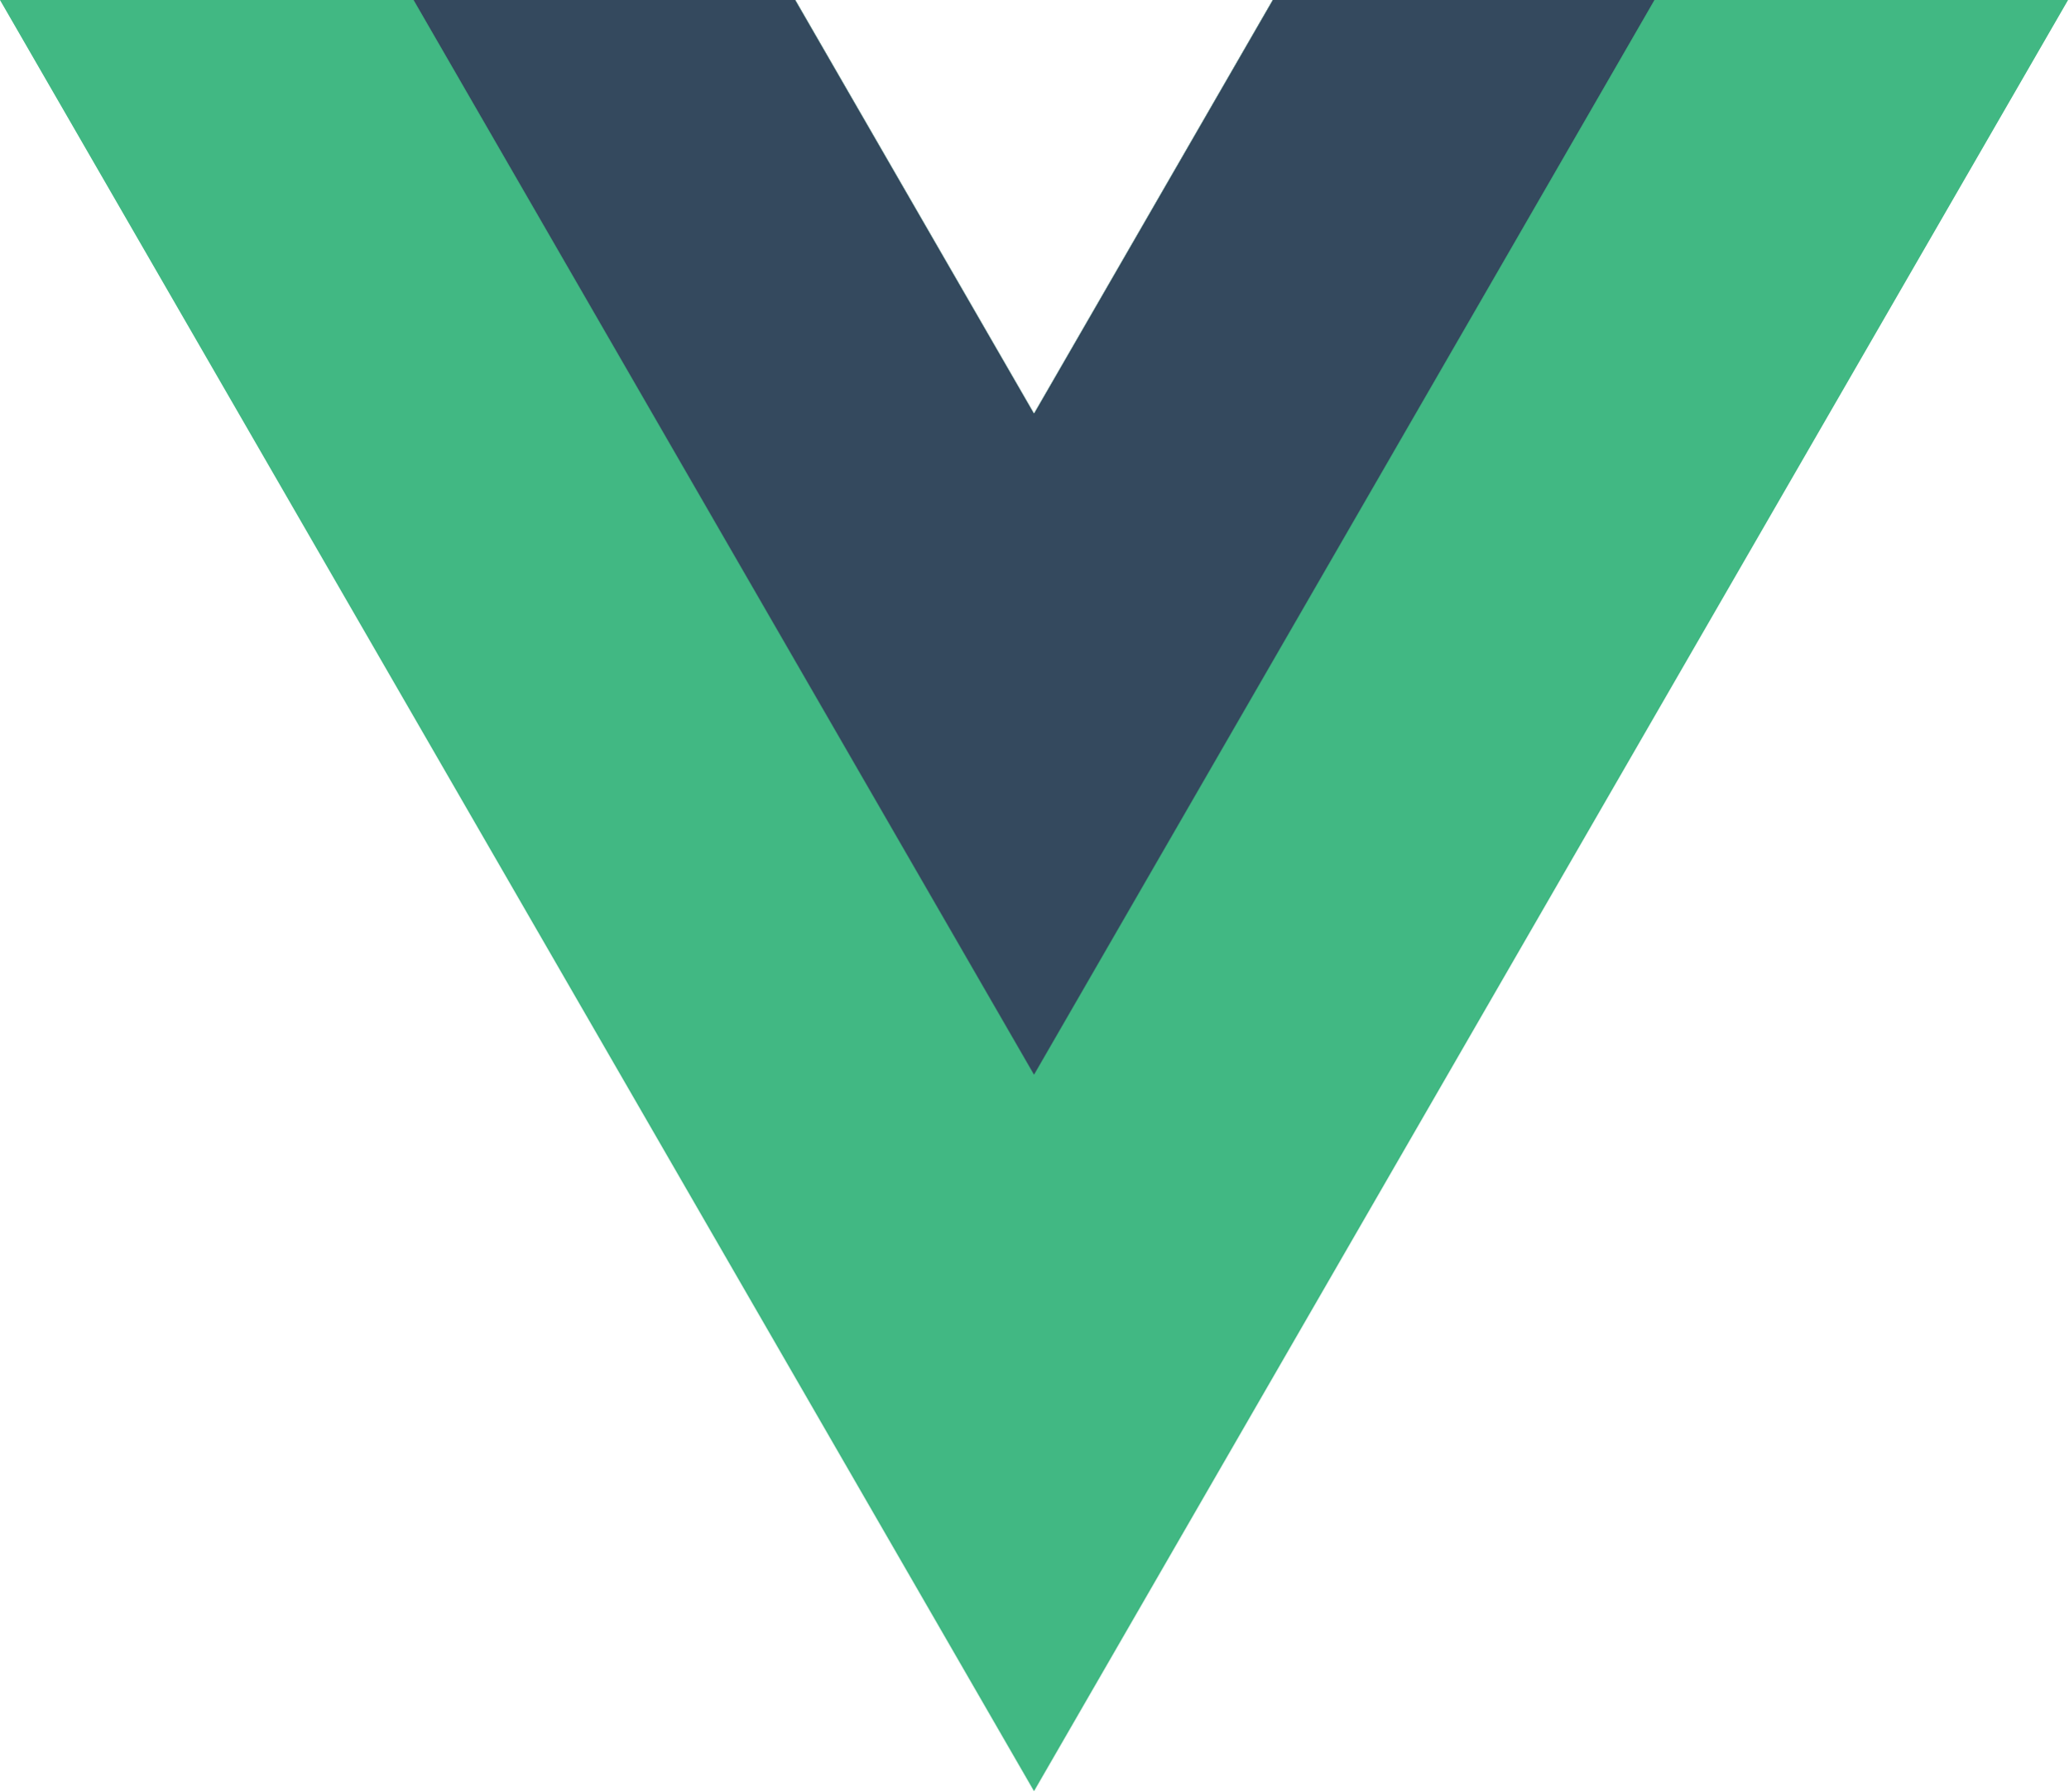
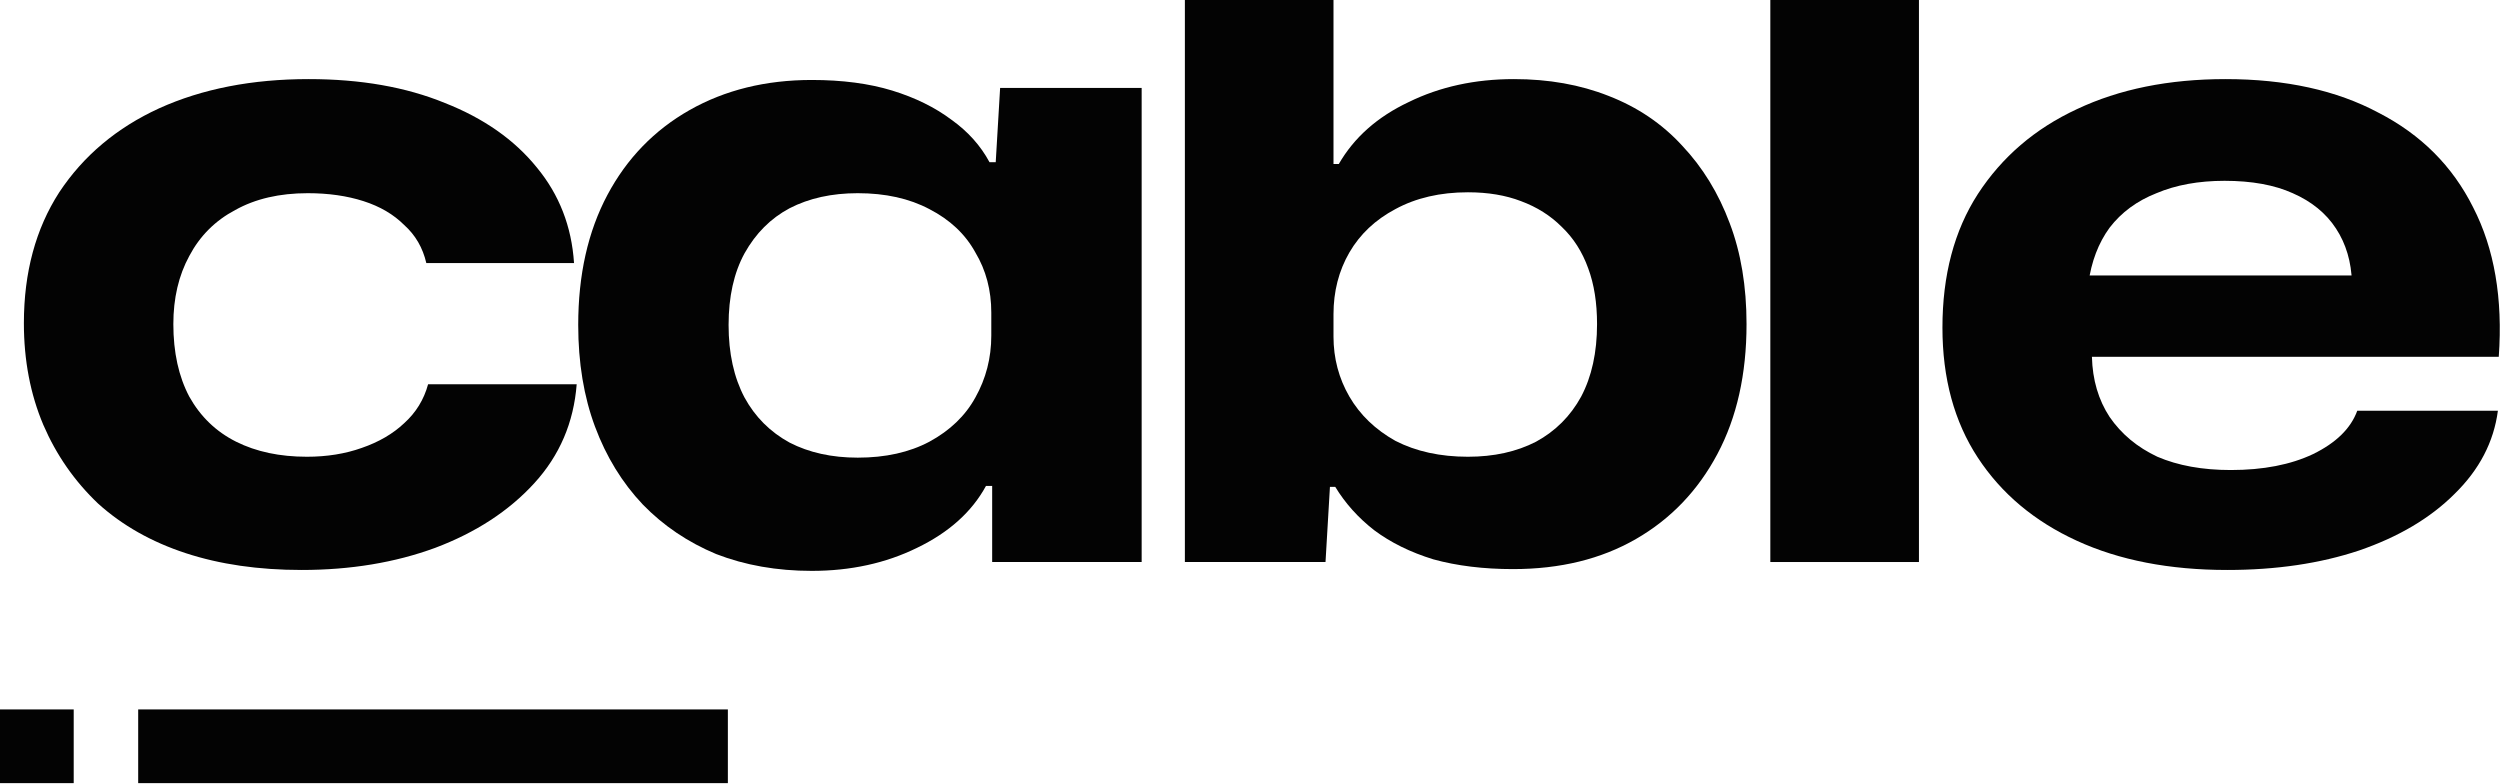
- <svg xmlns="http://www.w3.org/2000/svg" viewBox="0 0 261.76 226.69">
-   <path d="M161.096.001l-30.225 52.351L100.647.001H-.005l130.877 226.688L261.749.001z" fill="#41b883" />
-   <path d="M161.096.001l-30.225 52.351L100.647.001H52.346l78.526 136.01L209.398.001z" fill="#34495e" />
+ <svg xmlns="http://www.w3.org/2000/svg" width="83" height="26" viewBox="0 0 83 26" fill="none">
+   <path d="M10.013 18.923C8.584 18.923 7.302 18.737 6.167 18.365C5.031 17.993 4.062 17.445 3.259 16.721C2.476 15.977 1.87 15.106 1.439 14.107C1.008 13.089 0.793 11.964 0.793 10.73C0.793 9.047 1.184 7.598 1.967 6.384C2.77 5.171 3.876 4.241 5.286 3.595C6.715 2.949 8.369 2.626 10.248 2.626C11.971 2.626 13.478 2.89 14.77 3.419C16.062 3.928 17.081 4.642 17.824 5.562C18.568 6.463 18.979 7.52 19.058 8.734H14.154C14.036 8.225 13.792 7.804 13.42 7.471C13.067 7.118 12.617 6.854 12.069 6.678C11.521 6.502 10.904 6.414 10.219 6.414C9.279 6.414 8.477 6.6 7.811 6.972C7.145 7.324 6.636 7.833 6.284 8.499C5.932 9.145 5.755 9.898 5.755 10.76C5.755 11.699 5.932 12.502 6.284 13.168C6.656 13.833 7.175 14.332 7.84 14.665C8.506 14.998 9.289 15.164 10.19 15.164C10.855 15.164 11.462 15.066 12.01 14.871C12.578 14.675 13.048 14.401 13.42 14.049C13.811 13.696 14.075 13.265 14.213 12.757H19.146C19.048 14.029 18.578 15.125 17.736 16.045C16.895 16.965 15.798 17.68 14.447 18.189C13.116 18.678 11.638 18.923 10.013 18.923Z" fill="#030303" />
+   <path d="M26.95 18.953C25.795 18.953 24.738 18.767 23.778 18.395C22.839 18.003 22.026 17.455 21.341 16.75C20.656 16.026 20.127 15.164 19.755 14.166C19.383 13.168 19.197 12.042 19.197 10.789C19.197 9.125 19.52 7.686 20.166 6.472C20.812 5.259 21.723 4.319 22.897 3.653C24.072 2.988 25.423 2.655 26.95 2.655C27.968 2.655 28.858 2.773 29.622 3.007C30.385 3.242 31.041 3.565 31.589 3.976C32.138 4.368 32.558 4.838 32.852 5.386H33.058L33.204 2.919H37.903V18.659H32.94V16.134H32.734C32.265 16.995 31.501 17.68 30.444 18.189C29.407 18.698 28.242 18.953 26.95 18.953ZM28.477 15.194C29.397 15.194 30.19 15.018 30.855 14.665C31.54 14.293 32.049 13.804 32.382 13.197C32.734 12.57 32.911 11.885 32.911 11.142V10.378C32.911 9.634 32.734 8.968 32.382 8.381C32.049 7.774 31.54 7.295 30.855 6.942C30.19 6.59 29.397 6.414 28.477 6.414C27.615 6.414 26.862 6.58 26.216 6.913C25.589 7.246 25.09 7.745 24.718 8.411C24.366 9.057 24.189 9.849 24.189 10.789C24.189 11.729 24.366 12.531 24.718 13.197C25.07 13.843 25.57 14.342 26.216 14.695C26.862 15.027 27.615 15.194 28.477 15.194Z" fill="#030303" />
+   <path d="M50.233 18.894C49.254 18.894 48.373 18.786 47.59 18.571C46.826 18.336 46.171 18.013 45.622 17.602C45.094 17.191 44.663 16.711 44.33 16.163H44.154L44.007 18.659H39.338V0H44.272V5.445H44.448C44.957 4.564 45.73 3.879 46.768 3.389C47.805 2.88 48.97 2.626 50.262 2.626C51.417 2.626 52.464 2.812 53.404 3.184C54.363 3.556 55.176 4.104 55.841 4.828C56.526 5.552 57.055 6.414 57.427 7.412C57.799 8.391 57.985 9.507 57.985 10.76C57.985 12.424 57.662 13.863 57.016 15.076C56.37 16.29 55.469 17.23 54.314 17.895C53.159 18.561 51.799 18.894 50.233 18.894ZM48.735 15.164C49.596 15.164 50.35 14.998 50.996 14.665C51.642 14.313 52.141 13.814 52.494 13.168C52.846 12.502 53.022 11.699 53.022 10.76C53.022 10.055 52.925 9.438 52.729 8.91C52.533 8.362 52.239 7.902 51.848 7.53C51.476 7.158 51.026 6.874 50.497 6.678C49.988 6.482 49.401 6.384 48.735 6.384C47.815 6.384 47.012 6.57 46.327 6.942C45.662 7.295 45.153 7.774 44.8 8.381C44.448 8.988 44.272 9.673 44.272 10.437V11.171C44.272 11.895 44.448 12.561 44.8 13.168C45.153 13.774 45.662 14.264 46.327 14.636C47.012 14.988 47.815 15.164 48.735 15.164Z" fill="#030303" />
+   <path d="M58.775 18.659V0H63.709V18.659H58.775Z" fill="#030303" />
+   <path d="M73.945 18.923C72.026 18.923 70.362 18.6 68.953 17.954C67.543 17.308 66.447 16.388 65.664 15.194C64.881 14 64.489 12.561 64.489 10.877C64.489 9.135 64.881 7.657 65.664 6.443C66.466 5.21 67.562 4.27 68.953 3.624C70.362 2.958 72.006 2.626 73.886 2.626C75.882 2.626 77.576 2.998 78.966 3.742C80.375 4.466 81.423 5.513 82.108 6.884C82.813 8.254 83.097 9.908 82.959 11.846H69.452C69.471 12.61 69.667 13.275 70.039 13.843C70.43 14.411 70.959 14.851 71.625 15.164C72.31 15.458 73.122 15.605 74.062 15.605C75.139 15.605 76.049 15.429 76.793 15.076C77.556 14.704 78.046 14.225 78.261 13.637H82.93C82.793 14.675 82.313 15.595 81.491 16.398C80.689 17.2 79.631 17.827 78.32 18.277C77.028 18.708 75.569 18.923 73.945 18.923ZM69.334 9.409L69.158 9.145H78.32L78.085 9.38C78.065 8.694 77.889 8.097 77.556 7.588C77.224 7.079 76.744 6.688 76.118 6.414C75.511 6.14 74.757 6.003 73.856 6.003C72.995 6.003 72.241 6.14 71.595 6.414C70.949 6.668 70.43 7.05 70.039 7.559C69.667 8.068 69.432 8.685 69.334 9.409Z" fill="#030303" />
+   <path d="M0 23.553H2.447V26H0V23.553Z" fill="#030303" />
+   <path d="M4.588 23.553H24.165V26H4.588V23.553Z" fill="#030303" />
</svg>
